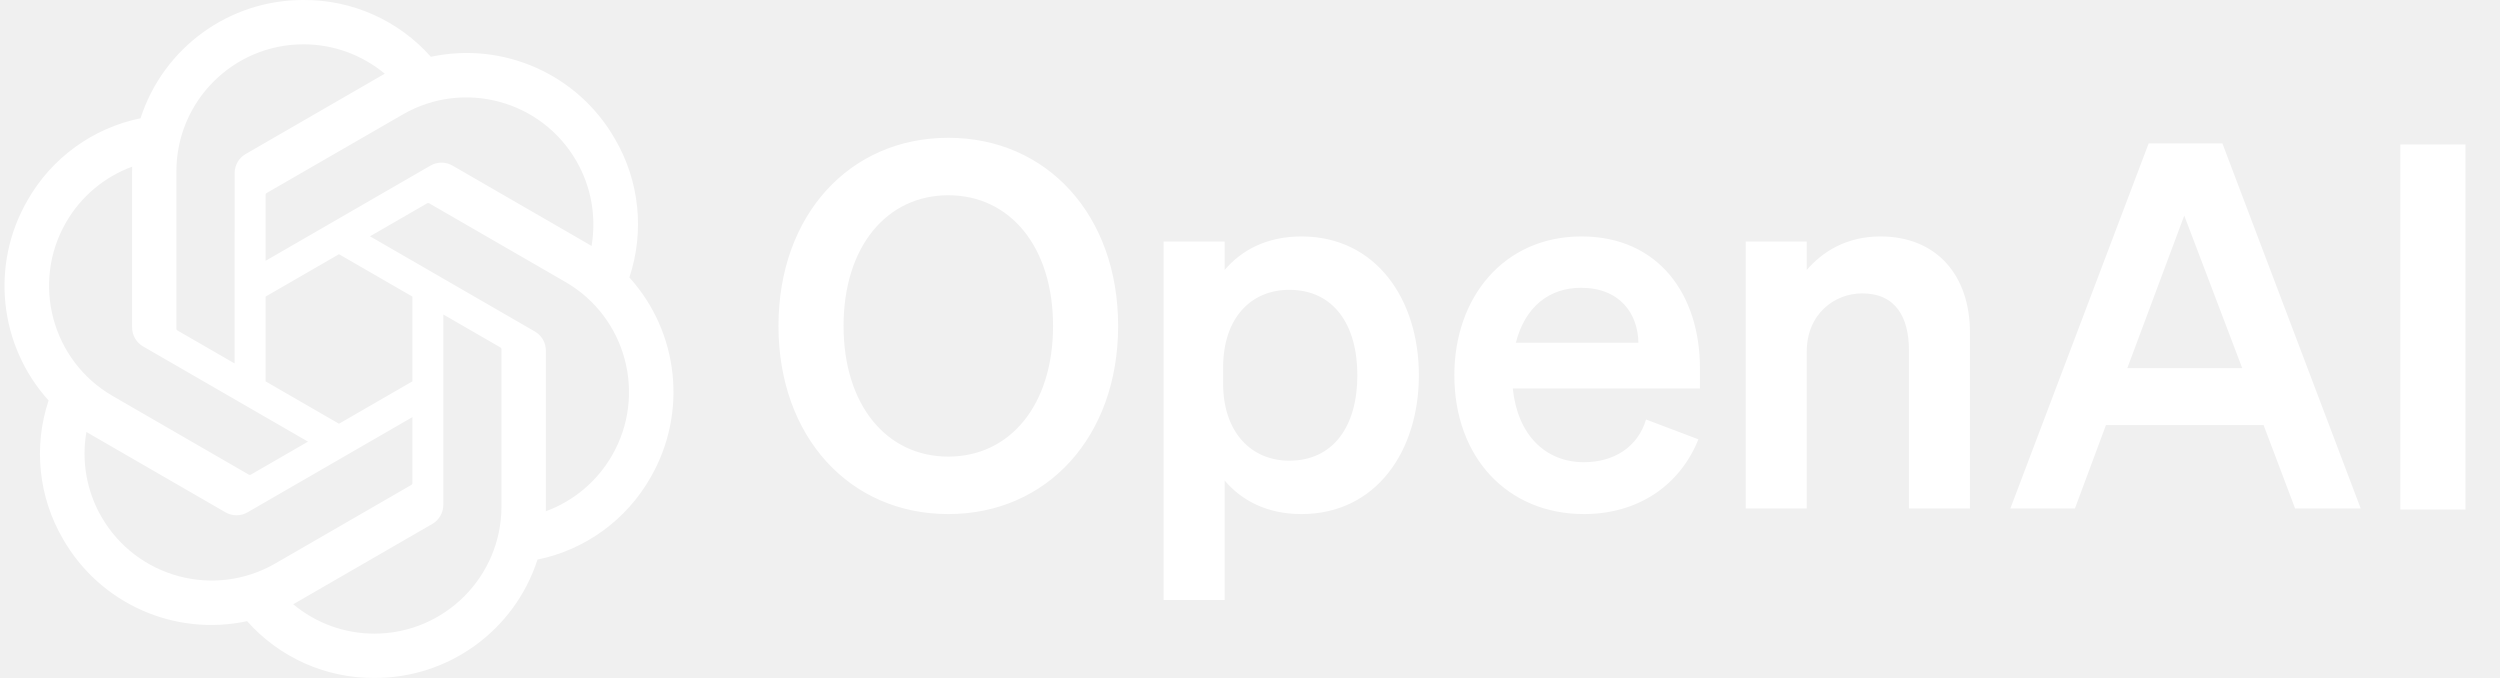
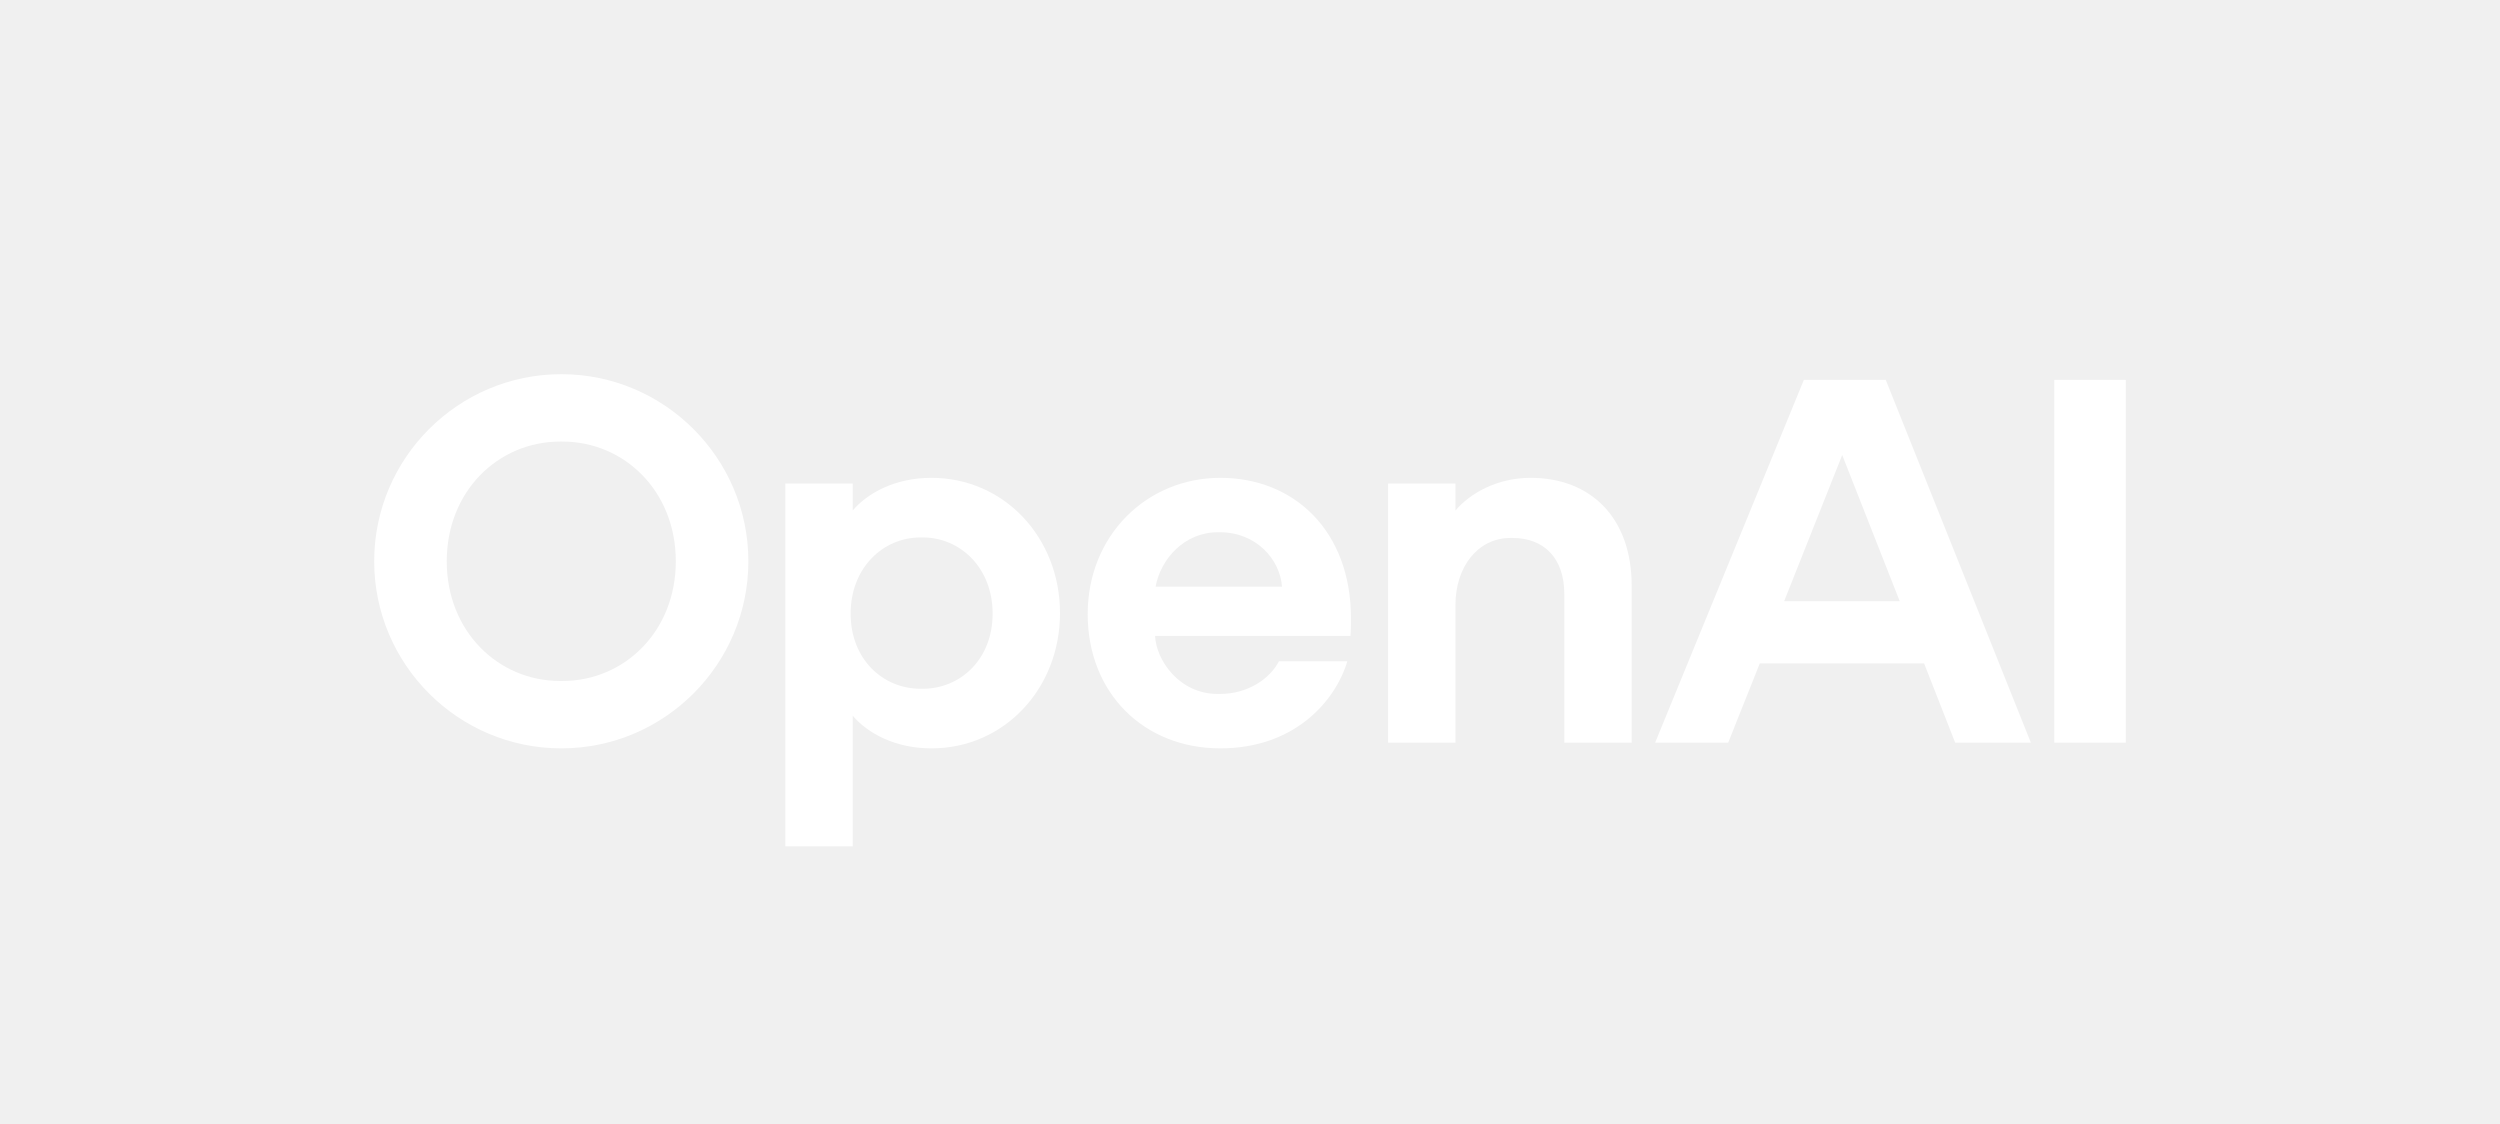
- <svg xmlns="http://www.w3.org/2000/svg" fill="none" viewBox="0 0 1180 320">
-   <g fill="#fff" clip-path="url(#a)">
-     <path d="M367.44 153.84c0 52.32 33.6 88.8 80.16 88.8 46.56 0 80.16-36.48 80.16-88.8s-33.6-88.8-80.16-88.8c-46.56 0-80.16 36.48-80.16 88.8Zm129.6 0c0 37.44-20.4 61.68-49.44 61.68s-49.44-24.24-49.44-61.68 20.4-61.68 49.44-61.68 49.44 24.24 49.44 61.68ZM614.27 242.64c35.28 0 55.44-29.76 55.44-65.52 0-35.76-20.16-65.52-55.44-65.52-16.32 0-28.32 6.48-36.24 15.84V114h-28.8v169.2h28.8v-56.4c7.92 9.36 19.92 15.84 36.24 15.84Zm-36.96-69.12c0-23.76 13.44-36.72 31.2-36.72 20.88 0 32.16 16.32 32.16 40.32s-11.28 40.32-32.16 40.32c-17.76 0-31.2-13.2-31.2-36.48v-7.44ZM747.65 242.64c25.2 0 45.12-13.2 54-35.28L776.93 198c-3.84 12.96-15.12 20.16-29.28 20.16-18.48 0-31.44-13.2-33.6-34.8h88.32v-9.6c0-34.56-19.44-62.16-55.92-62.16-36.48 0-60 28.56-60 65.52 0 38.88 25.2 65.52 61.2 65.52Zm-1.44-106.8c18.24 0 26.88 12 27.12 25.92h-57.84c4.32-17.04 15.84-25.92 30.72-25.92ZM823.98 240h28.8v-73.92c0-18 13.2-27.6 26.16-27.6 15.84 0 22.08 11.28 22.08 26.88V240h28.8v-83.04c0-27.12-15.84-45.36-42.24-45.36-16.32 0-27.6 7.44-34.8 15.84V114h-28.8v126ZM1014.17 67.68 948.89 240h30.48l14.64-39.36h74.4l14.88 39.36h30.96l-65.28-172.32h-34.8Zm16.8 34.08 27.36 72h-54.24l26.88-72ZM1163.69 68.18h-30.72V240.5h30.72V68.18ZM297.06 130.97a79.712 79.712 0 0 0-6.85-65.48c-17.46-30.4-52.56-46.04-86.84-38.68A79.747 79.747 0 0 0 143.24 0C108.2-.08 77.11 22.48 66.33 55.82a79.754 79.754 0 0 0-53.31 38.67c-17.59 30.32-13.58 68.54 9.92 94.54a79.712 79.712 0 0 0 6.85 65.48c17.46 30.4 52.56 46.04 86.84 38.68a79.687 79.687 0 0 0 60.13 26.8c35.06.09 66.16-22.49 76.94-55.86a79.754 79.754 0 0 0 53.31-38.67c17.57-30.32 13.55-68.51-9.94-94.51l-.01.02ZM176.78 299.08a59.77 59.77 0 0 1-38.39-13.88c.49-.26 1.34-.73 1.89-1.07l63.72-36.8a10.36 10.36 0 0 0 5.24-9.07v-89.83l26.93 15.55c.29.14.48.42.52.74v74.39c-.04 33.08-26.83 59.9-59.91 59.97ZM47.94 244.05a59.71 59.71 0 0 1-7.15-40.18c.47.28 1.3.79 1.89 1.13l63.72 36.8c3.23 1.89 7.23 1.89 10.47 0l77.79-44.92v31.1c.02.32-.13.63-.38.83L129.87 266c-28.69 16.52-65.33 6.7-81.92-21.95h-.01ZM31.17 104.96c7-12.16 18.05-21.46 31.21-26.29 0 .55-.03 1.52-.03 2.2v73.61c-.02 3.74 1.98 7.21 5.23 9.06l77.79 44.91L118.44 224c-.27.18-.61.21-.91.08l-64.42-37.22c-28.63-16.58-38.45-53.21-21.95-81.89l.01-.01Zm221.26 51.49-77.79-44.92 26.93-15.54c.27-.18.61-.21.91-.08l64.42 37.19c28.68 16.57 38.51 53.26 21.94 81.94a59.94 59.94 0 0 1-31.2 26.28v-75.81c.03-3.74-1.96-7.2-5.2-9.06h-.01Zm26.8-40.34c-.47-.29-1.3-.79-1.89-1.13l-63.72-36.8a10.375 10.375 0 0 0-10.47 0l-77.79 44.92V92c-.02-.32.13-.63.38-.83l64.41-37.16c28.69-16.55 65.37-6.7 81.91 22a59.95 59.95 0 0 1 7.15 40.1h.02Zm-168.51 55.43-26.94-15.55a.943.943 0 0 1-.52-.74V80.86c.02-33.12 26.89-59.96 60.01-59.94 14.01 0 27.57 4.92 38.34 13.88-.49.26-1.33.73-1.89 1.07L116 72.67a10.344 10.344 0 0 0-5.24 9.06l-.04 89.79v.02ZM125.35 140 160 119.99l34.65 20V180L160 200l-34.65-20v-40Z" />
+ <svg xmlns="http://www.w3.org/2000/svg" width="1360" height="611" viewBox="0 0 1360 611" fill="none">
+   <g clip-path="url(#clip0_160_76)">
+     <path d="M305.335 203.56C361.438 203.56 407.109 249.232 407.109 305.335C407.109 361.438 361.438 407.11 305.335 407.11C249.232 407.11 203.56 361.438 203.56 305.335C203.56 249.232 249.232 203.56 305.335 203.56ZM305.898 370.459C339.729 370.459 367.64 343.395 367.64 305.335C367.64 267.275 339.729 240.21 305.898 240.21H304.771C270.94 240.21 243.029 267.275 243.029 305.335C243.029 343.395 270.94 370.459 304.771 370.459H305.898Z" fill="white" />
+     <path d="M427.223 460.393V263.046H463.873V277.706C472.049 268.121 486.991 259.945 506.726 259.945C546.195 259.945 576.643 292.366 576.643 333.527C576.643 374.688 546.195 407.11 506.726 407.11C486.991 407.11 472.049 398.934 463.873 389.348V460.393H427.223ZM501.933 374.688C522.513 374.688 539.993 358.619 539.993 333.809C539.993 309 522.513 292.366 501.933 292.366H500.805C480.225 292.366 462.745 309 462.745 333.809C462.745 358.619 480.225 374.688 500.805 374.688H501.933Z" fill="white" />
+     <path d="M663.877 407.11C622.152 407.11 591.704 376.944 591.704 334.091C591.704 291.239 623.843 259.945 663.877 259.945C703.91 259.945 734.922 288.701 734.922 336.347C734.922 339.448 734.922 342.549 734.64 345.932H628.354C628.918 358.9 641.323 377.508 662.467 377.508H663.595C679.101 377.508 690.941 369.05 695.734 359.746H732.948C726.464 381.454 704.192 407.11 663.877 407.11ZM697.426 319.149C696.298 304.207 683.329 289.547 663.595 289.547H662.467C644.424 289.547 631.455 303.925 628.636 319.149H697.426Z" fill="white" />
+     <path d="M755.125 404.008V263.046H791.776V277.706C799.67 268.403 814.33 259.945 832.655 259.945C865.64 259.945 887.63 281.935 887.63 318.585V404.008H850.98V323.096C850.98 303.643 839.985 292.648 822.787 292.648H821.66C803.898 292.648 791.776 308.436 791.776 329.016V404.008H755.125Z" fill="white" />
+     <path d="M900.385 404.008L981.297 206.661H1025.84L1104.78 404.008H1063.62L1046.7 360.874H957.334L940.136 404.008H900.385ZM970.584 327.043H1033.45L1002.16 247.54L970.584 327.043Z" fill="white" />
+     <path d="M1117.53 404.008V206.661H1156.44V404.008H1117.53Z" fill="white" />
  </g>
  <defs>
-     <clipPath id="a">
-       <path fill="#fff" d="M0 0h1180v320H0z" />
+     <clipPath id="clip0_160_76">
+       <rect width="1359.4" height="610.41" fill="white" transform="scale(1.00044)" />
    </clipPath>
  </defs>
</svg>
